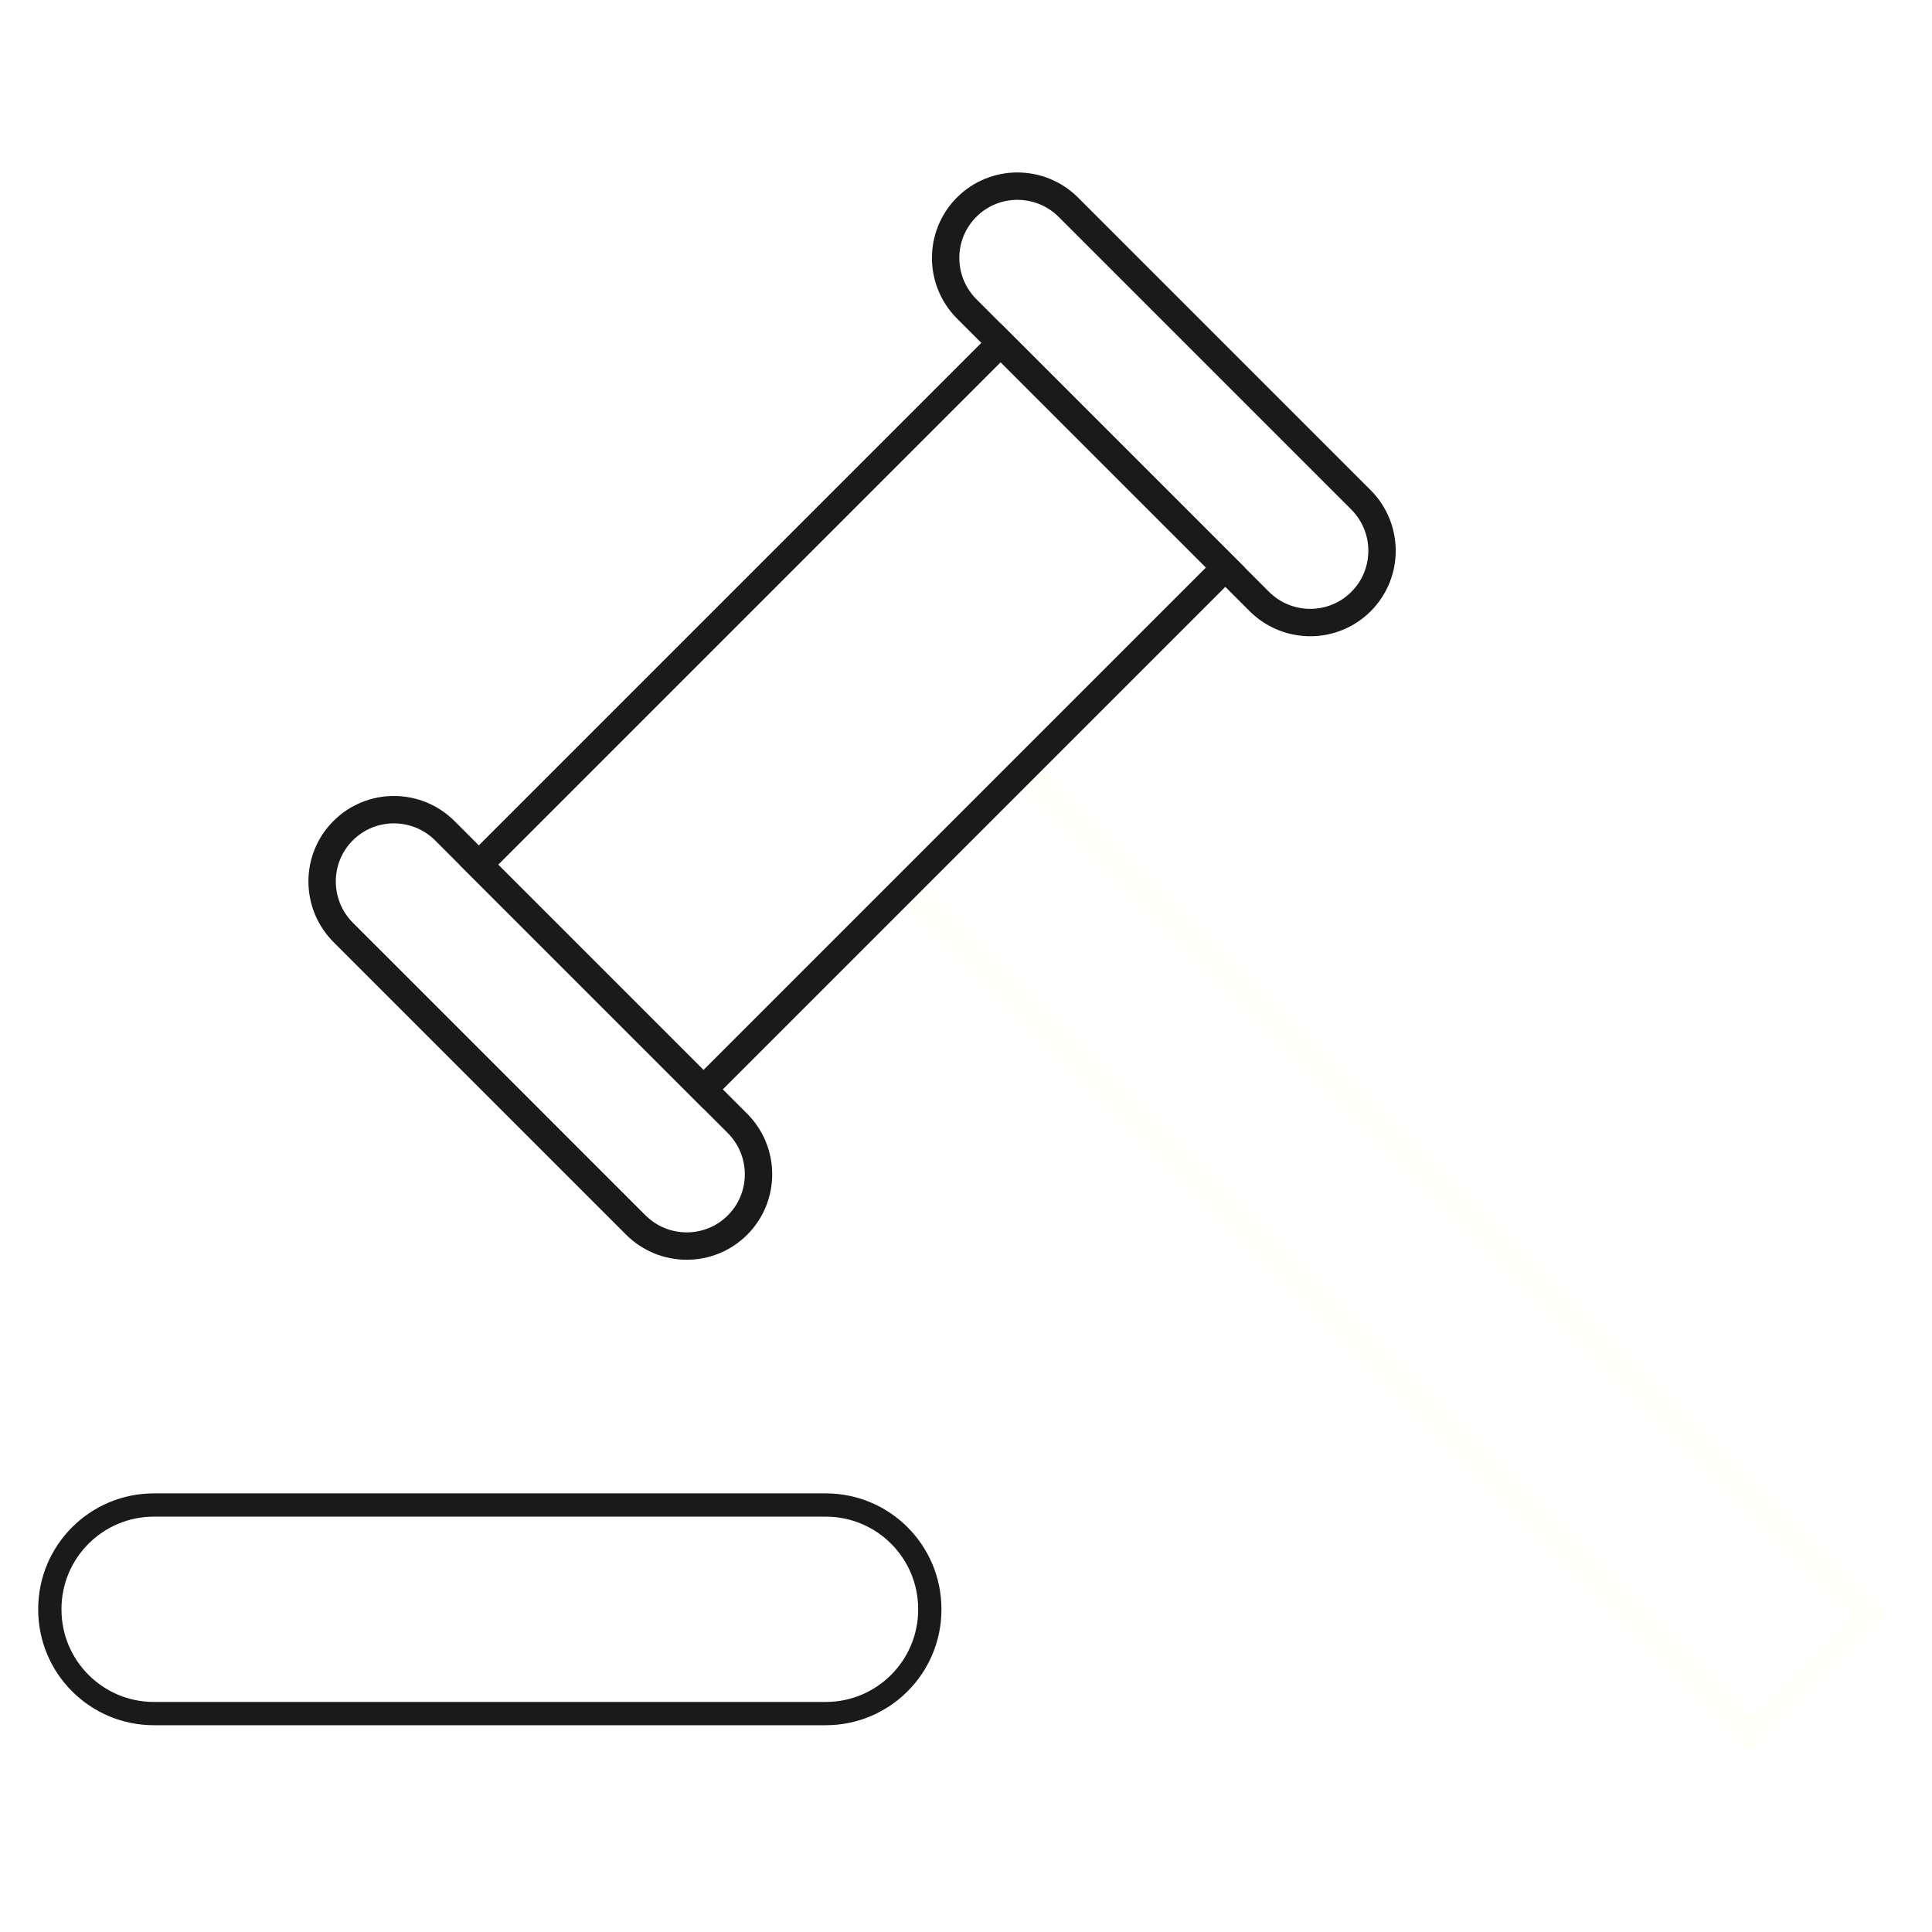
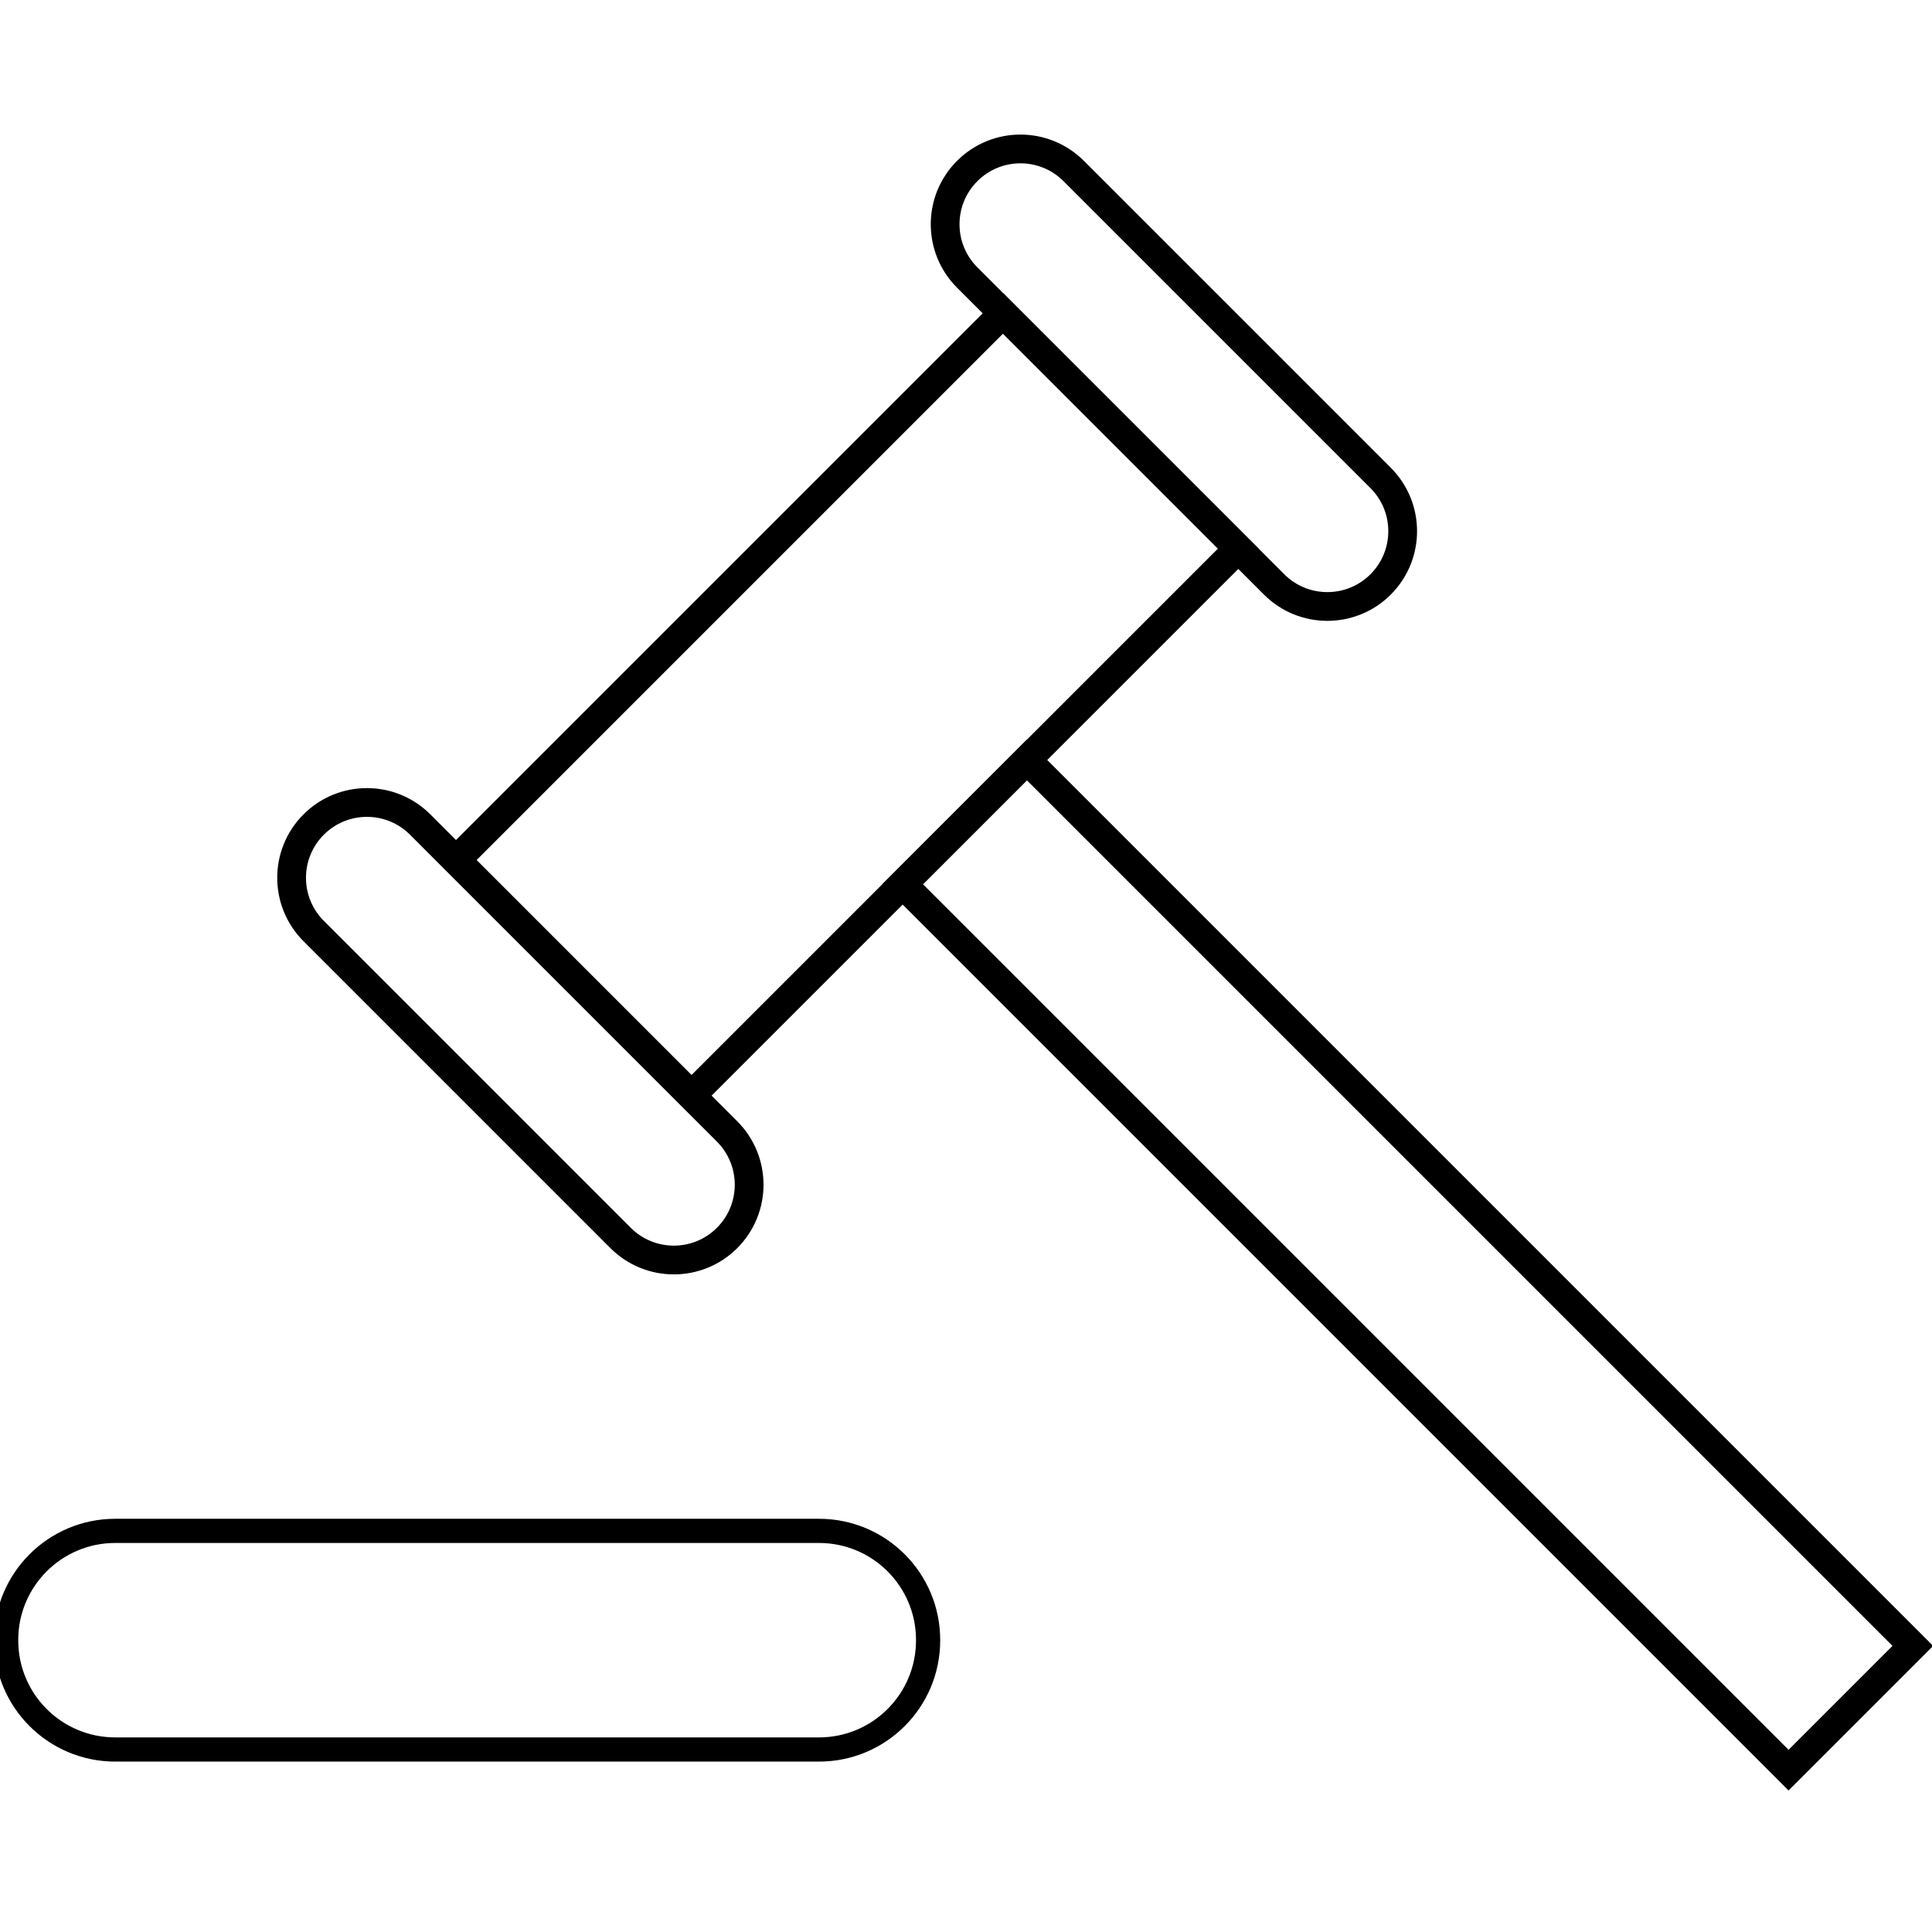
- <svg xmlns="http://www.w3.org/2000/svg" width="150" height="150" viewBox="0 0 4.233 4.233" version="1.1" id="svg5">
+ <svg xmlns="http://www.w3.org/2000/svg" width="128" height="128" viewBox="0 0 4.233 4.233" version="1.1" id="svg5">
  <defs id="defs2">
    </defs>
  <g id="layer1">
-     <g id="g3635" transform="translate(0.1411897,-0.03154038)">
-       <rect style="fill:#1a1a1a;fill-opacity:0;stroke:#fffffa;stroke-width:0.06;stroke-miterlimit:4;stroke-dasharray:none" id="rect1472" width="0.368" height="2.62" x="-0.095" y="2.7" transform="rotate(-45)" />
-       <rect style="fill:#1a1a1a;fill-opacity:0;stroke:#1a1a1a;stroke-width:0.06;stroke-miterlimit:4;stroke-dasharray:none" id="rect1472-0" width="0.315" height="1.222" x="-1.035" y="1.741" transform="rotate(-45)" ry="0.158" />
-       <rect style="fill:#1a1a1a;fill-opacity:0;stroke:#1a1a1a;stroke-width:0.06;stroke-miterlimit:4;stroke-dasharray:none" id="rect1472-0-7" width="0.315" height="1.222" x="0.897" y="1.741" transform="rotate(-45)" ry="0.158" />
-       <rect style="fill:#1a1a1a;fill-opacity:0;stroke:#1a1a1a;stroke-width:0.06;stroke-miterlimit:4;stroke-dasharray:none" id="rect1472-1" width="0.696" height="1.617" x="-2.7" y="-0.72" transform="rotate(-135)" ry="0" />
-       <rect style="fill:#1a1a1a;fill-opacity:0;stroke:#1a1a1a;stroke-width:0.051;stroke-miterlimit:4;stroke-dasharray:none" id="rect3017" width="1.928" height="0.457" x="-0.032" y="3.329" ry="0.228" />
+     <g id="g1529" transform="translate(-0.1245256,-0.1648579)">
+       <rect style="fill:#000000;fill-opacity:0;stroke:#000000;stroke-width:0.063;stroke-miterlimit:4;stroke-dasharray:none;stroke-opacity:1" id="rect1472" width="0.385" height="2.745" x="2.220446e-16" y="2.973" transform="rotate(-45)" />
+       <rect style="fill:#000000;fill-opacity:0;stroke:#000000;stroke-width:0.063;stroke-miterlimit:4;stroke-dasharray:none;stroke-opacity:1" id="rect1472-0" width="0.33" height="1.281" x="-0.985" y="1.968" transform="rotate(-45)" ry="0.165" />
+       <rect style="fill:#000000;fill-opacity:0;stroke:#000000;stroke-width:0.063;stroke-miterlimit:4;stroke-dasharray:none;stroke-opacity:1" id="rect1472-0-7" width="0.33" height="1.281" x="1.04" y="1.968" transform="rotate(-45)" ry="0.165" />
+       <rect style="fill:#000000;fill-opacity:0;stroke:#000000;stroke-width:0.063;stroke-miterlimit:4;stroke-dasharray:none;stroke-opacity:1" id="rect1472-1" width="0.729" height="1.694" x="-2.973" y="-0.654" transform="rotate(-135)" ry="0" />
+       <rect style="fill:#000000;fill-opacity:0;stroke:#000000;stroke-width:0.053;stroke-miterlimit:4;stroke-dasharray:none;stroke-opacity:1" id="rect3017" width="2.02" height="0.479" x="0.138" y="3.519" ry="0.239" />
    </g>
  </g>
</svg>
